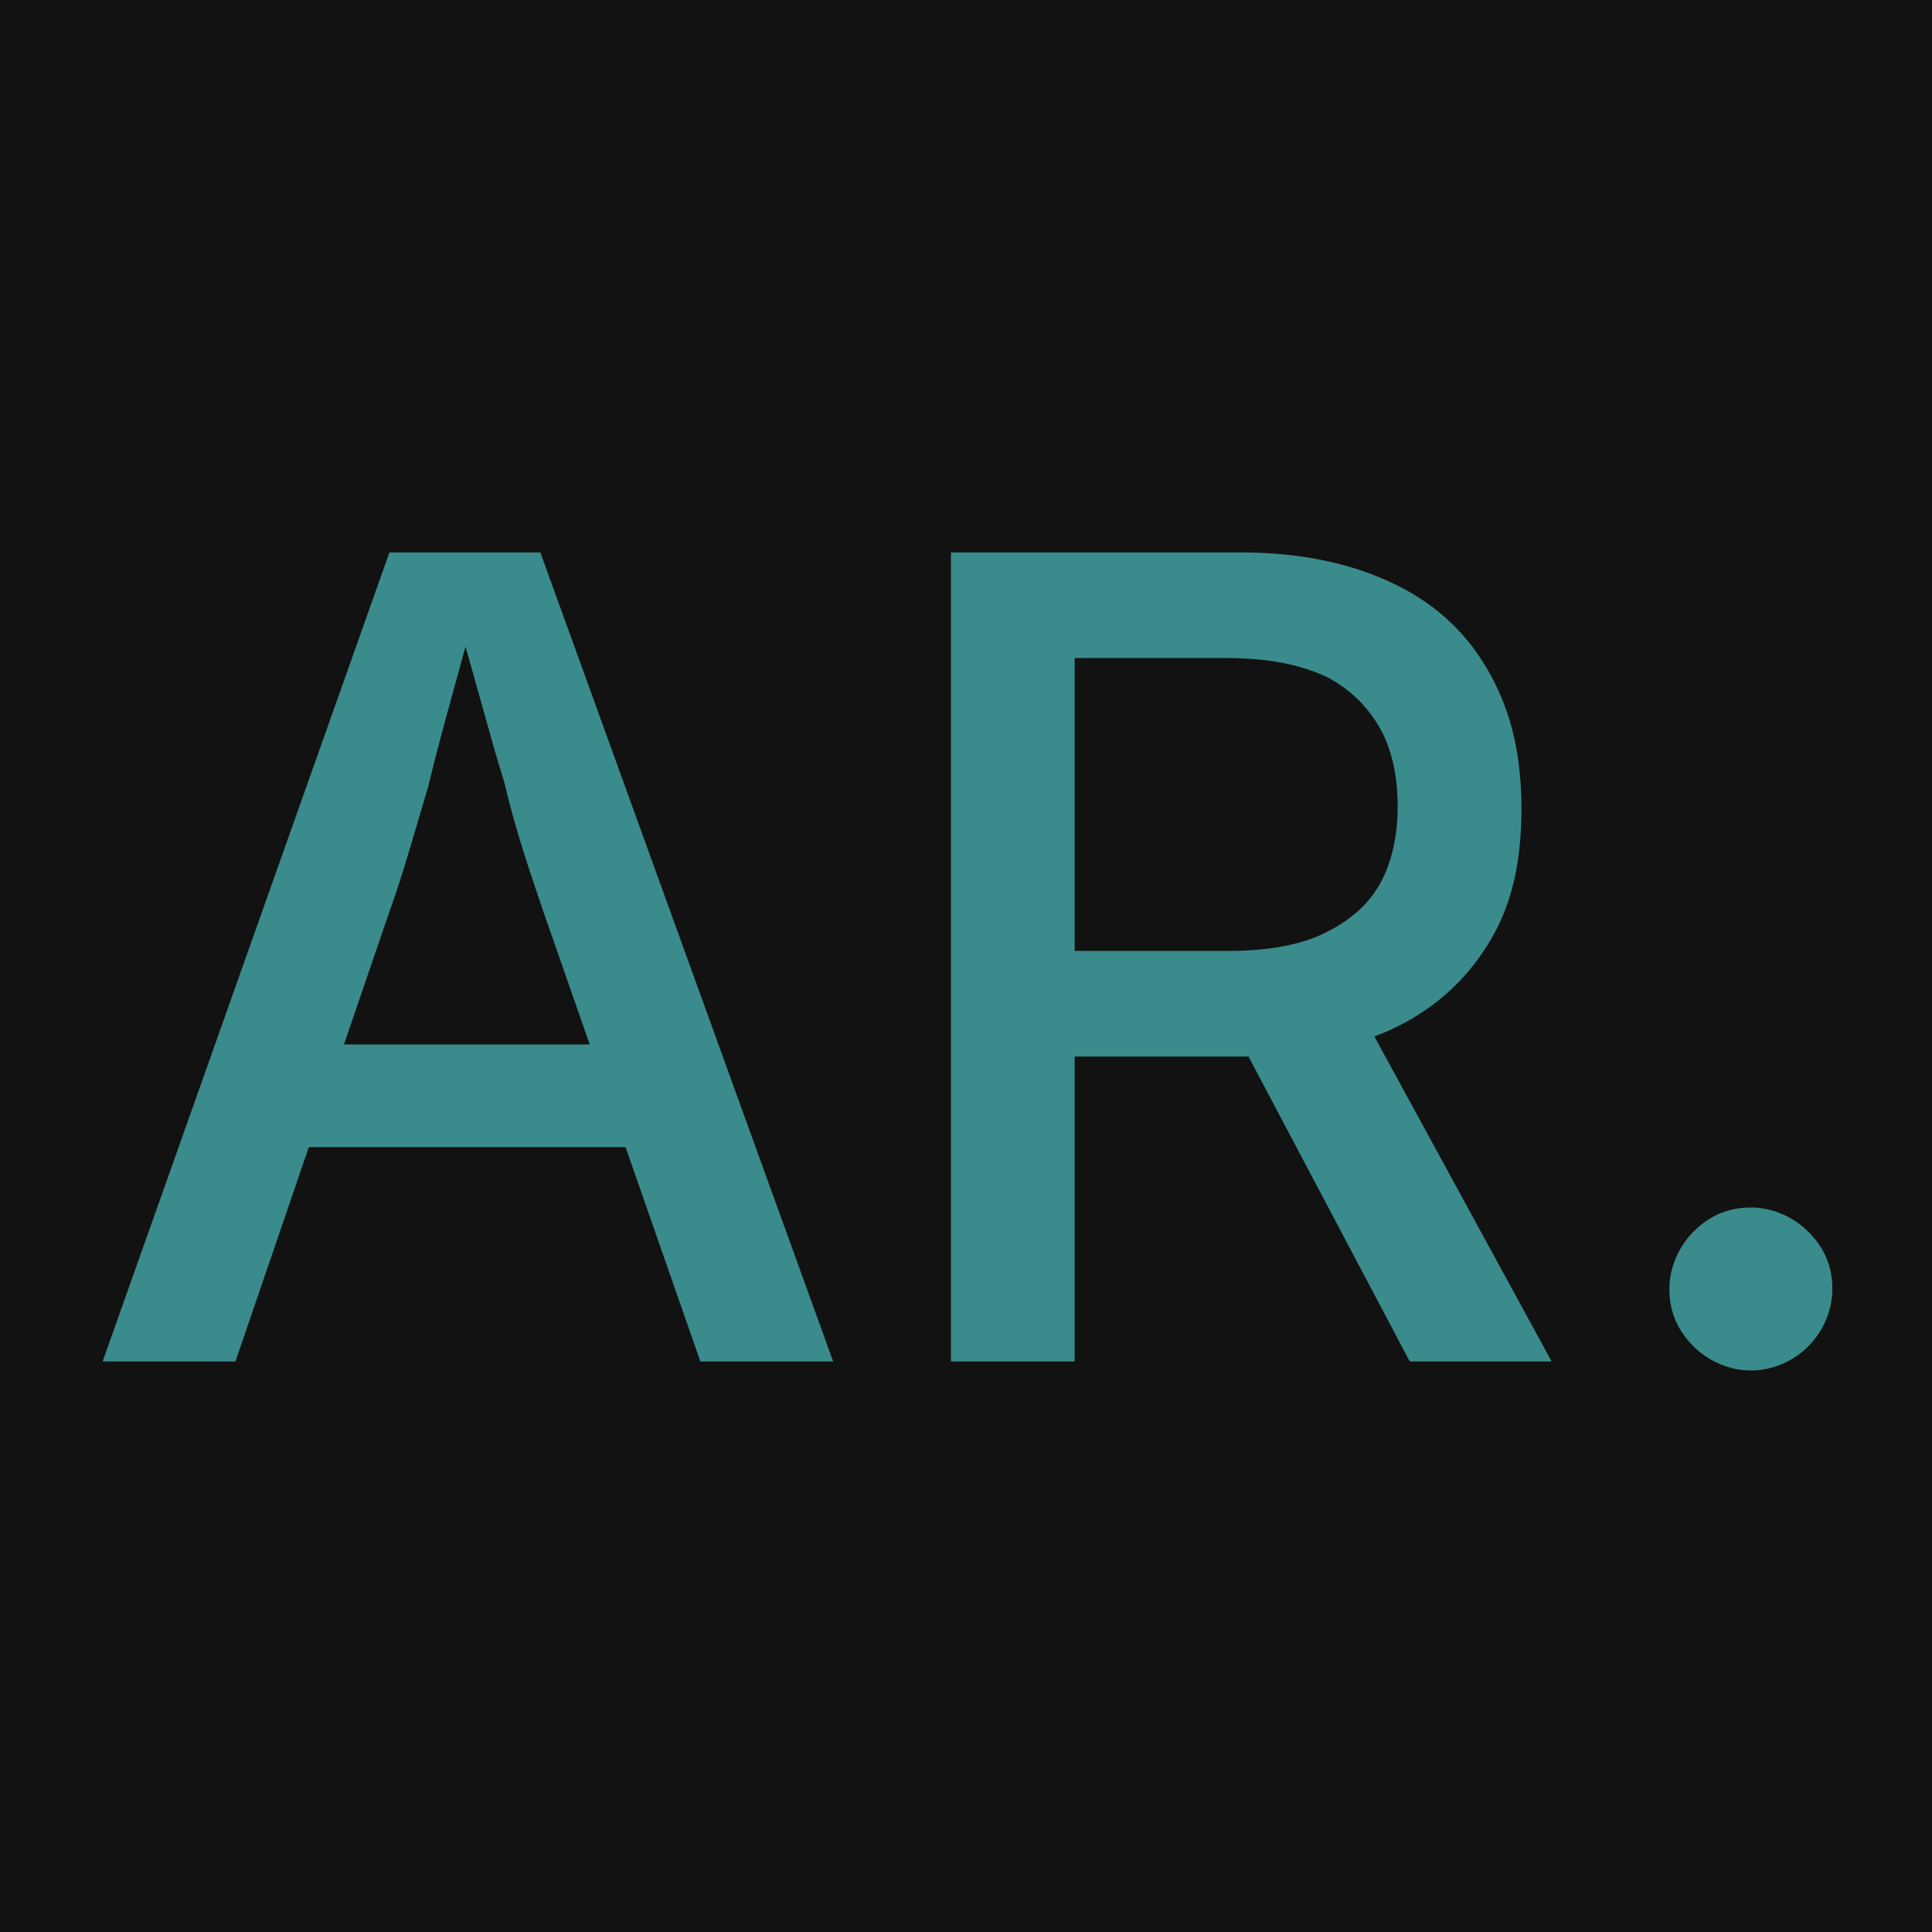
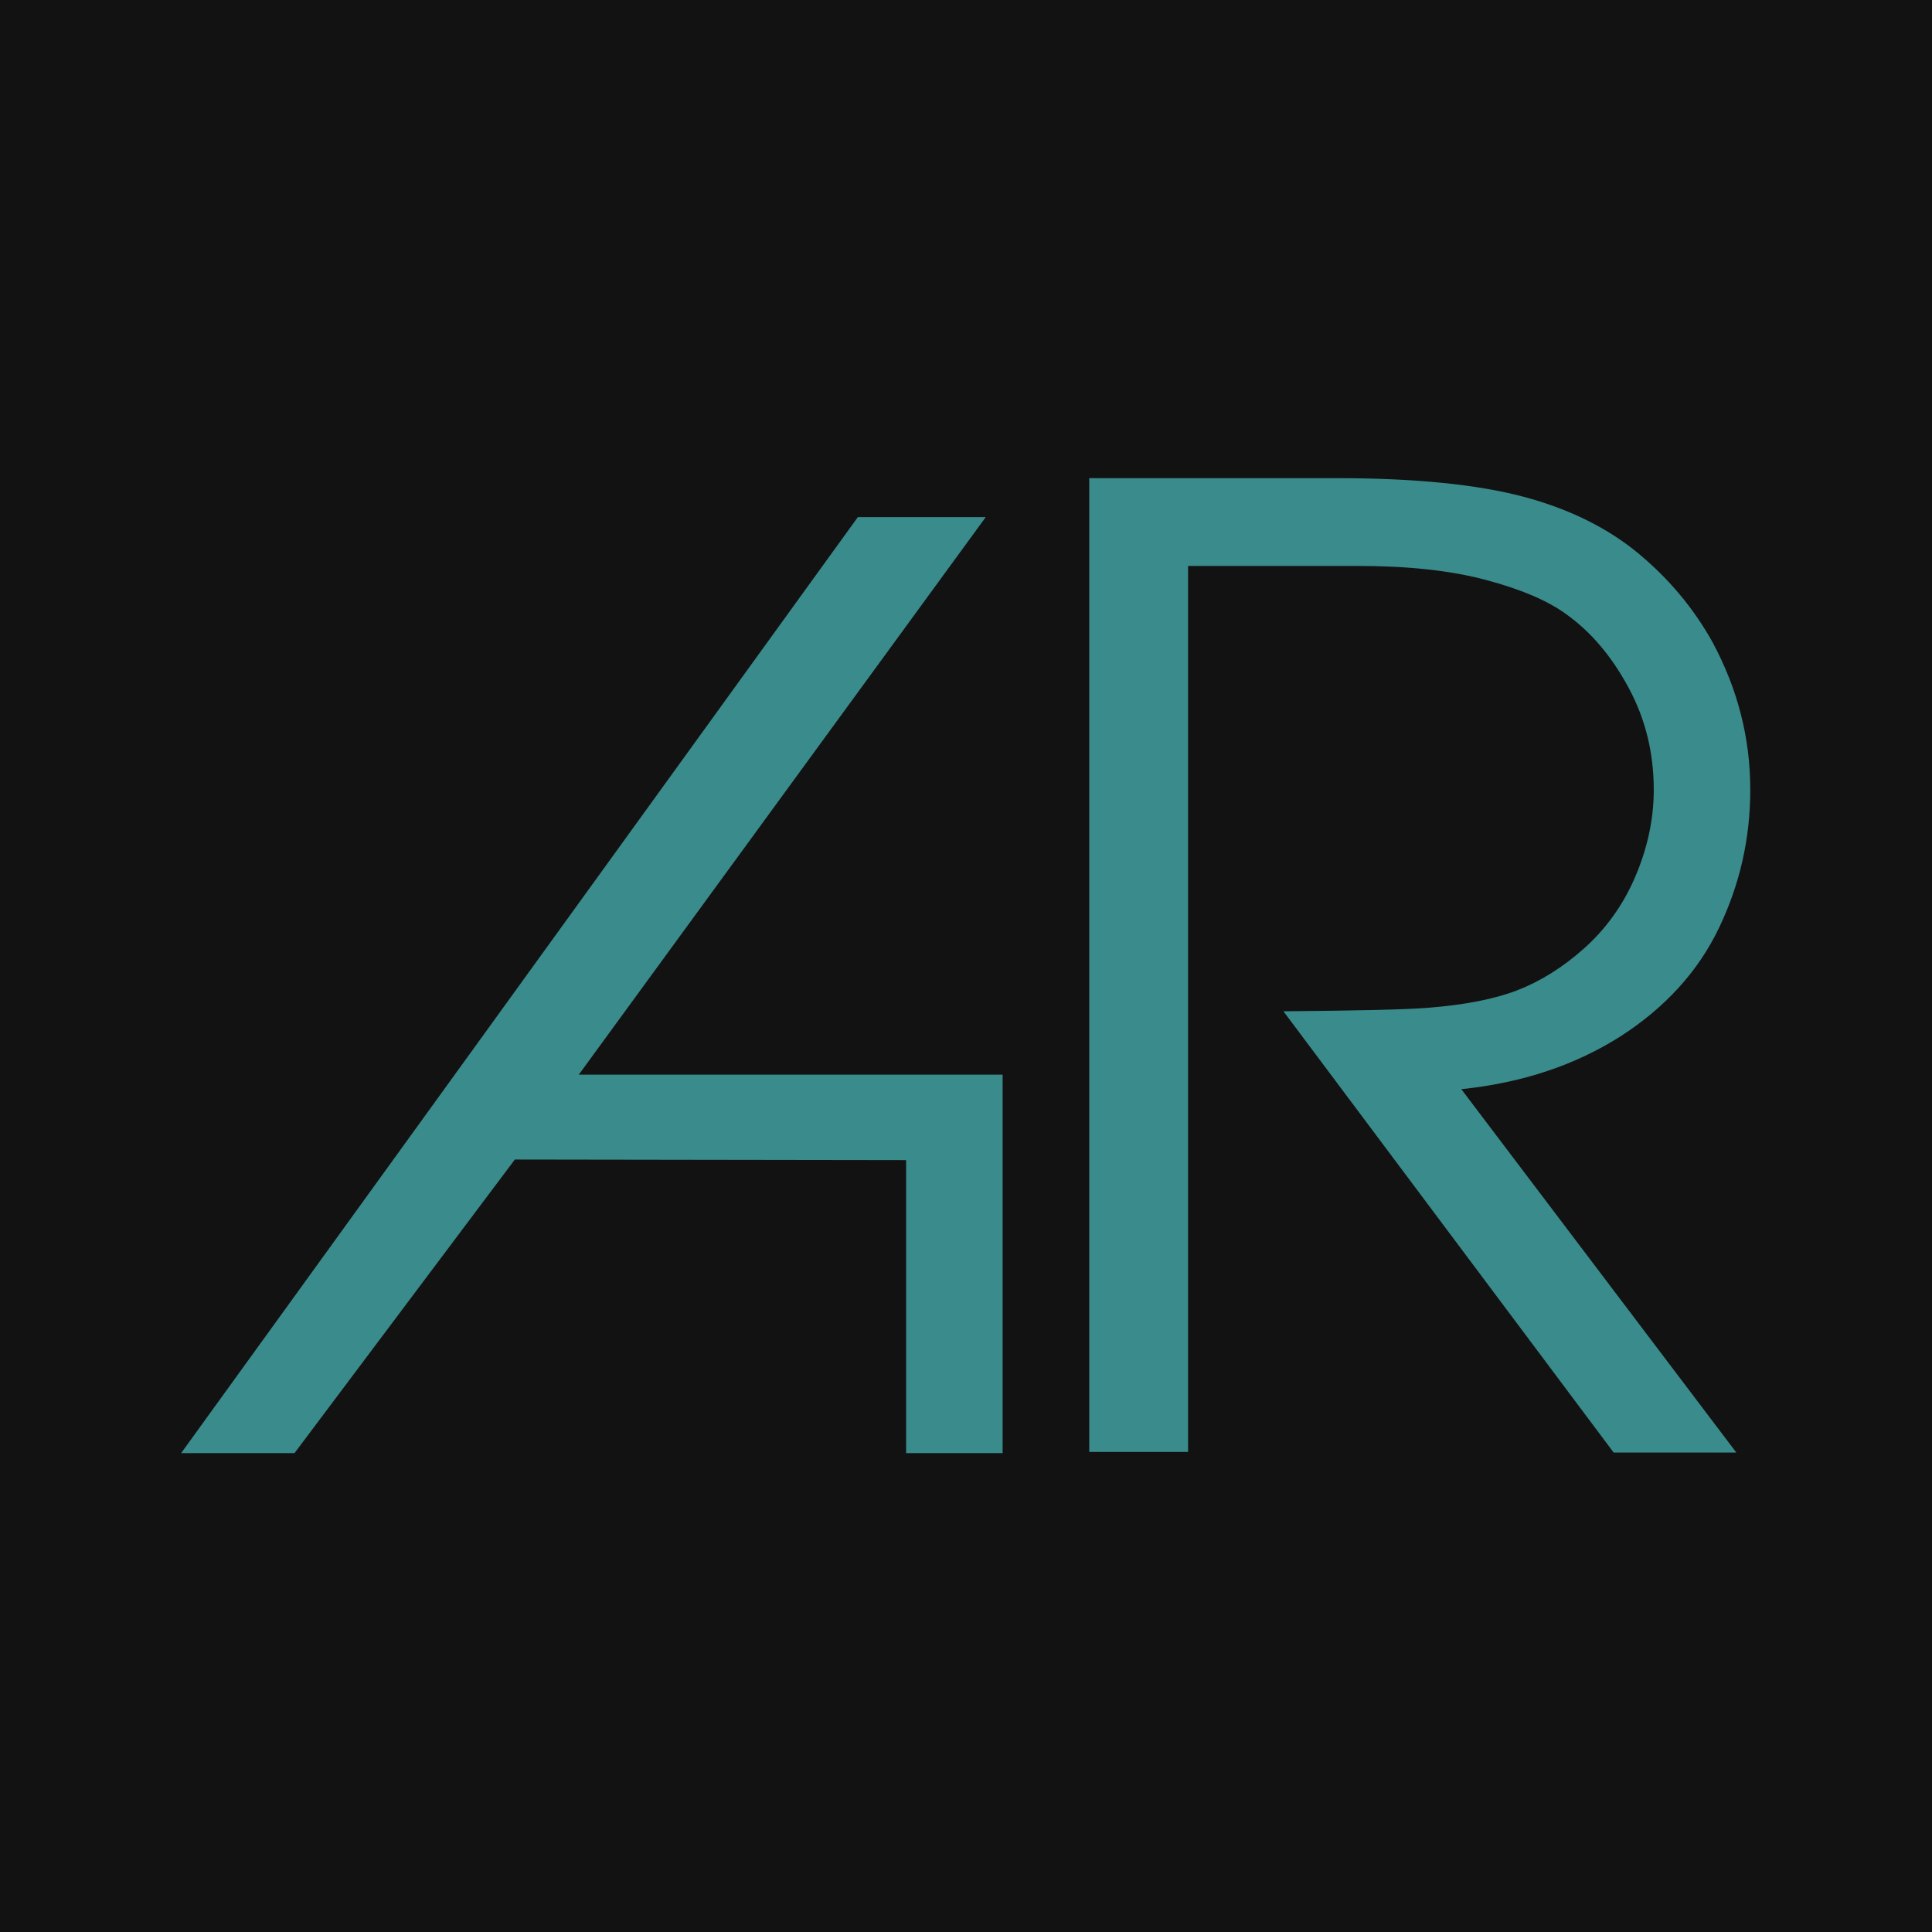
<svg xmlns="http://www.w3.org/2000/svg" viewBox="0 0 64 64">
  <rect width="64" height="64" fill="#121212" />
-   <g fill="#3A8B8C">
-     <path d="M3.4,45.1l9.5-26.8h5l9.7,26.8h-4.4L18,30.2c-0.4-1.2-0.9-2.6-1.3-4.3c-0.5-1.6-1-3.6-1.7-5.9h0.8c-0.6,2.3-1.2,4.3-1.6,6c-0.5,1.7-0.9,3.1-1.3,4.2L7.8,45.1H3.4z M8.5,38v-3.4h13.9V38H8.5z" />
-     <path d="M31.5,45.1V18.3h9.6c2.1,0,3.8,0.4,5.2,1.1c1.4,0.7,2.4,1.7,3.1,3c0.7,1.3,1,2.7,1,4.4c0,1.7-0.3,3.1-1,4.3c-0.7,1.2-1.7,2.2-3.1,2.9c-1.4,0.7-3.1,1-5.2,1h-7.2v-3.5h6.8c1.3,0,2.4-0.2,3.2-0.6c0.8-0.4,1.4-0.9,1.8-1.6c0.4-0.7,0.6-1.6,0.6-2.6c0-1-0.2-1.9-0.6-2.6c-0.4-0.7-1-1.3-1.8-1.7C43,22,42,21.8,40.6,21.8h-5v23.3H31.5z M46.7,45.1L40.3,33h4.5l6.6,12.1H46.7z" />
-     <path d="M58,45.4c-0.7,0-1.4-0.3-1.9-0.8c-0.5-0.5-0.8-1.1-0.8-1.9c0-0.7,0.3-1.4,0.8-1.9c0.5-0.5,1.1-0.8,1.9-0.8c0.7,0,1.4,0.3,1.9,0.8c0.5,0.5,0.8,1.1,0.8,1.9c0,0.7-0.3,1.4-0.8,1.9S58.7,45.4,58,45.4z" />
+   <g fill="#3A8B8C" transform="translate(6 15.82) scale(0.19259)">
+     <path d="M19.5,167.8H0l116.4-161h22l-70,95.9h72.9v65.1h-16.6v-50.4l-67.3-0.1L19.5,167.8z" />
+     <path d="M156.2,167.8V0.1h42.6c13.5,0,24.2,1.1,32.1,3.2c7.9,2.1,14.5,5.4,19.7,9.7c5.3,4.4,9.5,9.4,12.8,15.3c4.3,8,6.5,16.4,6.5,25.4c0,8.4-1.8,16.3-5.4,23.8c-3.6,7.5-9.3,13.7-16.9,18.6c-7.7,4.9-16.8,8-27.4,9.1l47.3,62.5h-21.1l-56.8-75.9c12.8-0.1,21.1-0.3,24.9-0.6c6.3-0.5,11.4-1.5,15.3-3c3.9-1.5,7.8-3.9,11.5-7.2c3.7-3.3,6.7-7.4,8.8-12.3c2.1-4.9,3.2-9.9,3.2-15c0-6.3-1.4-12.1-4.3-17.5c-2.9-5.4-6.5-9.7-10.9-12.8c-3.2-2.3-7.7-4.2-13.7-5.8c-6-1.6-13.3-2.4-22-2.4h-29.2v152.4H156.2z" />
  </g>
</svg>
